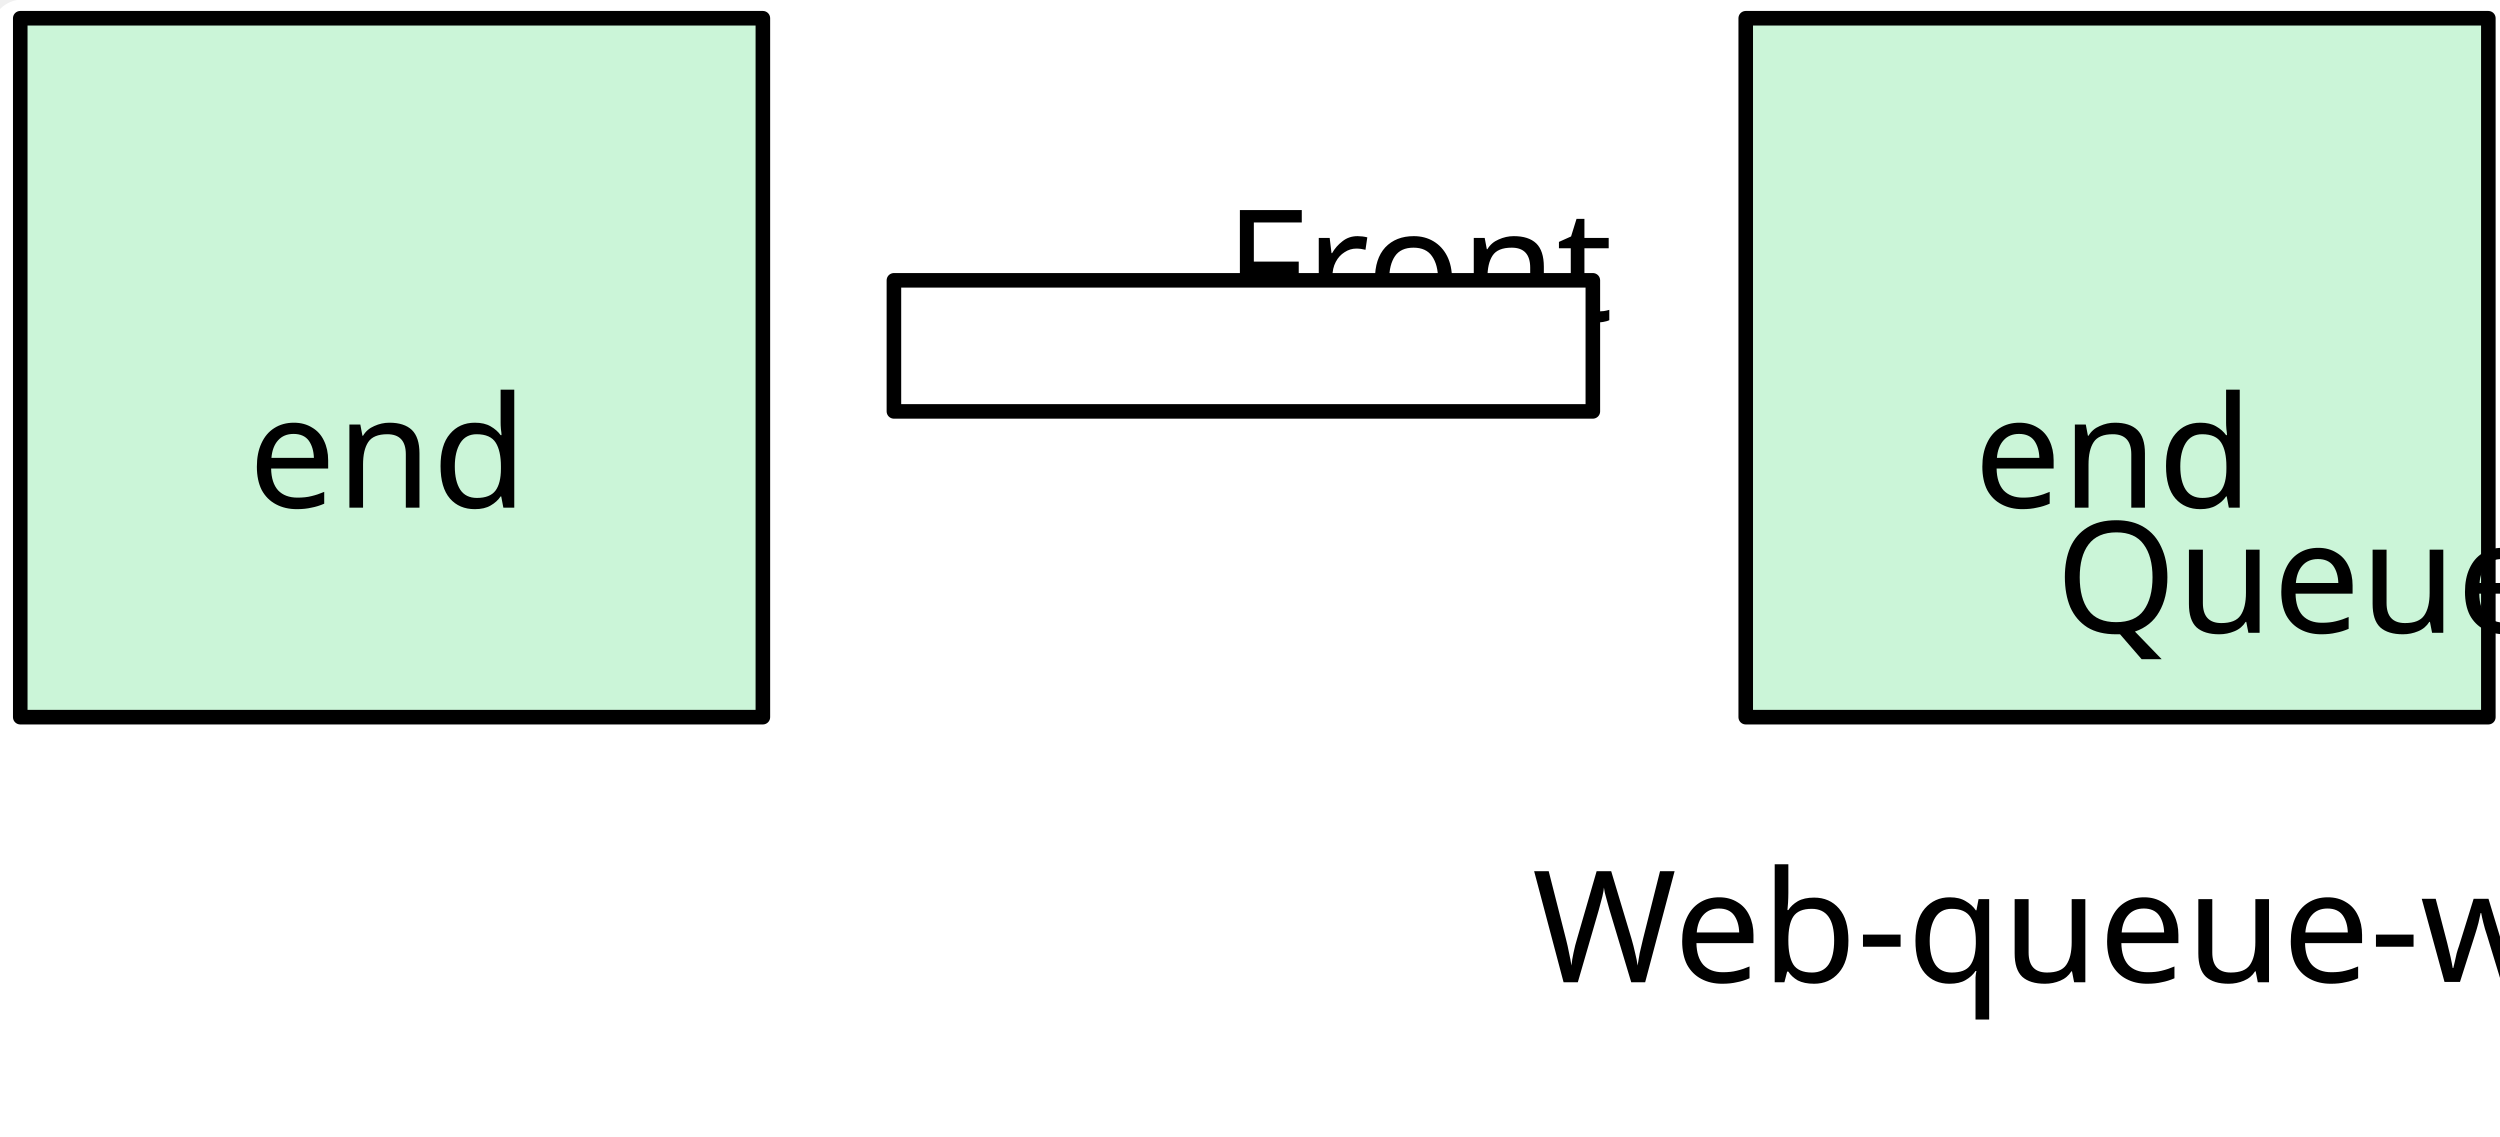
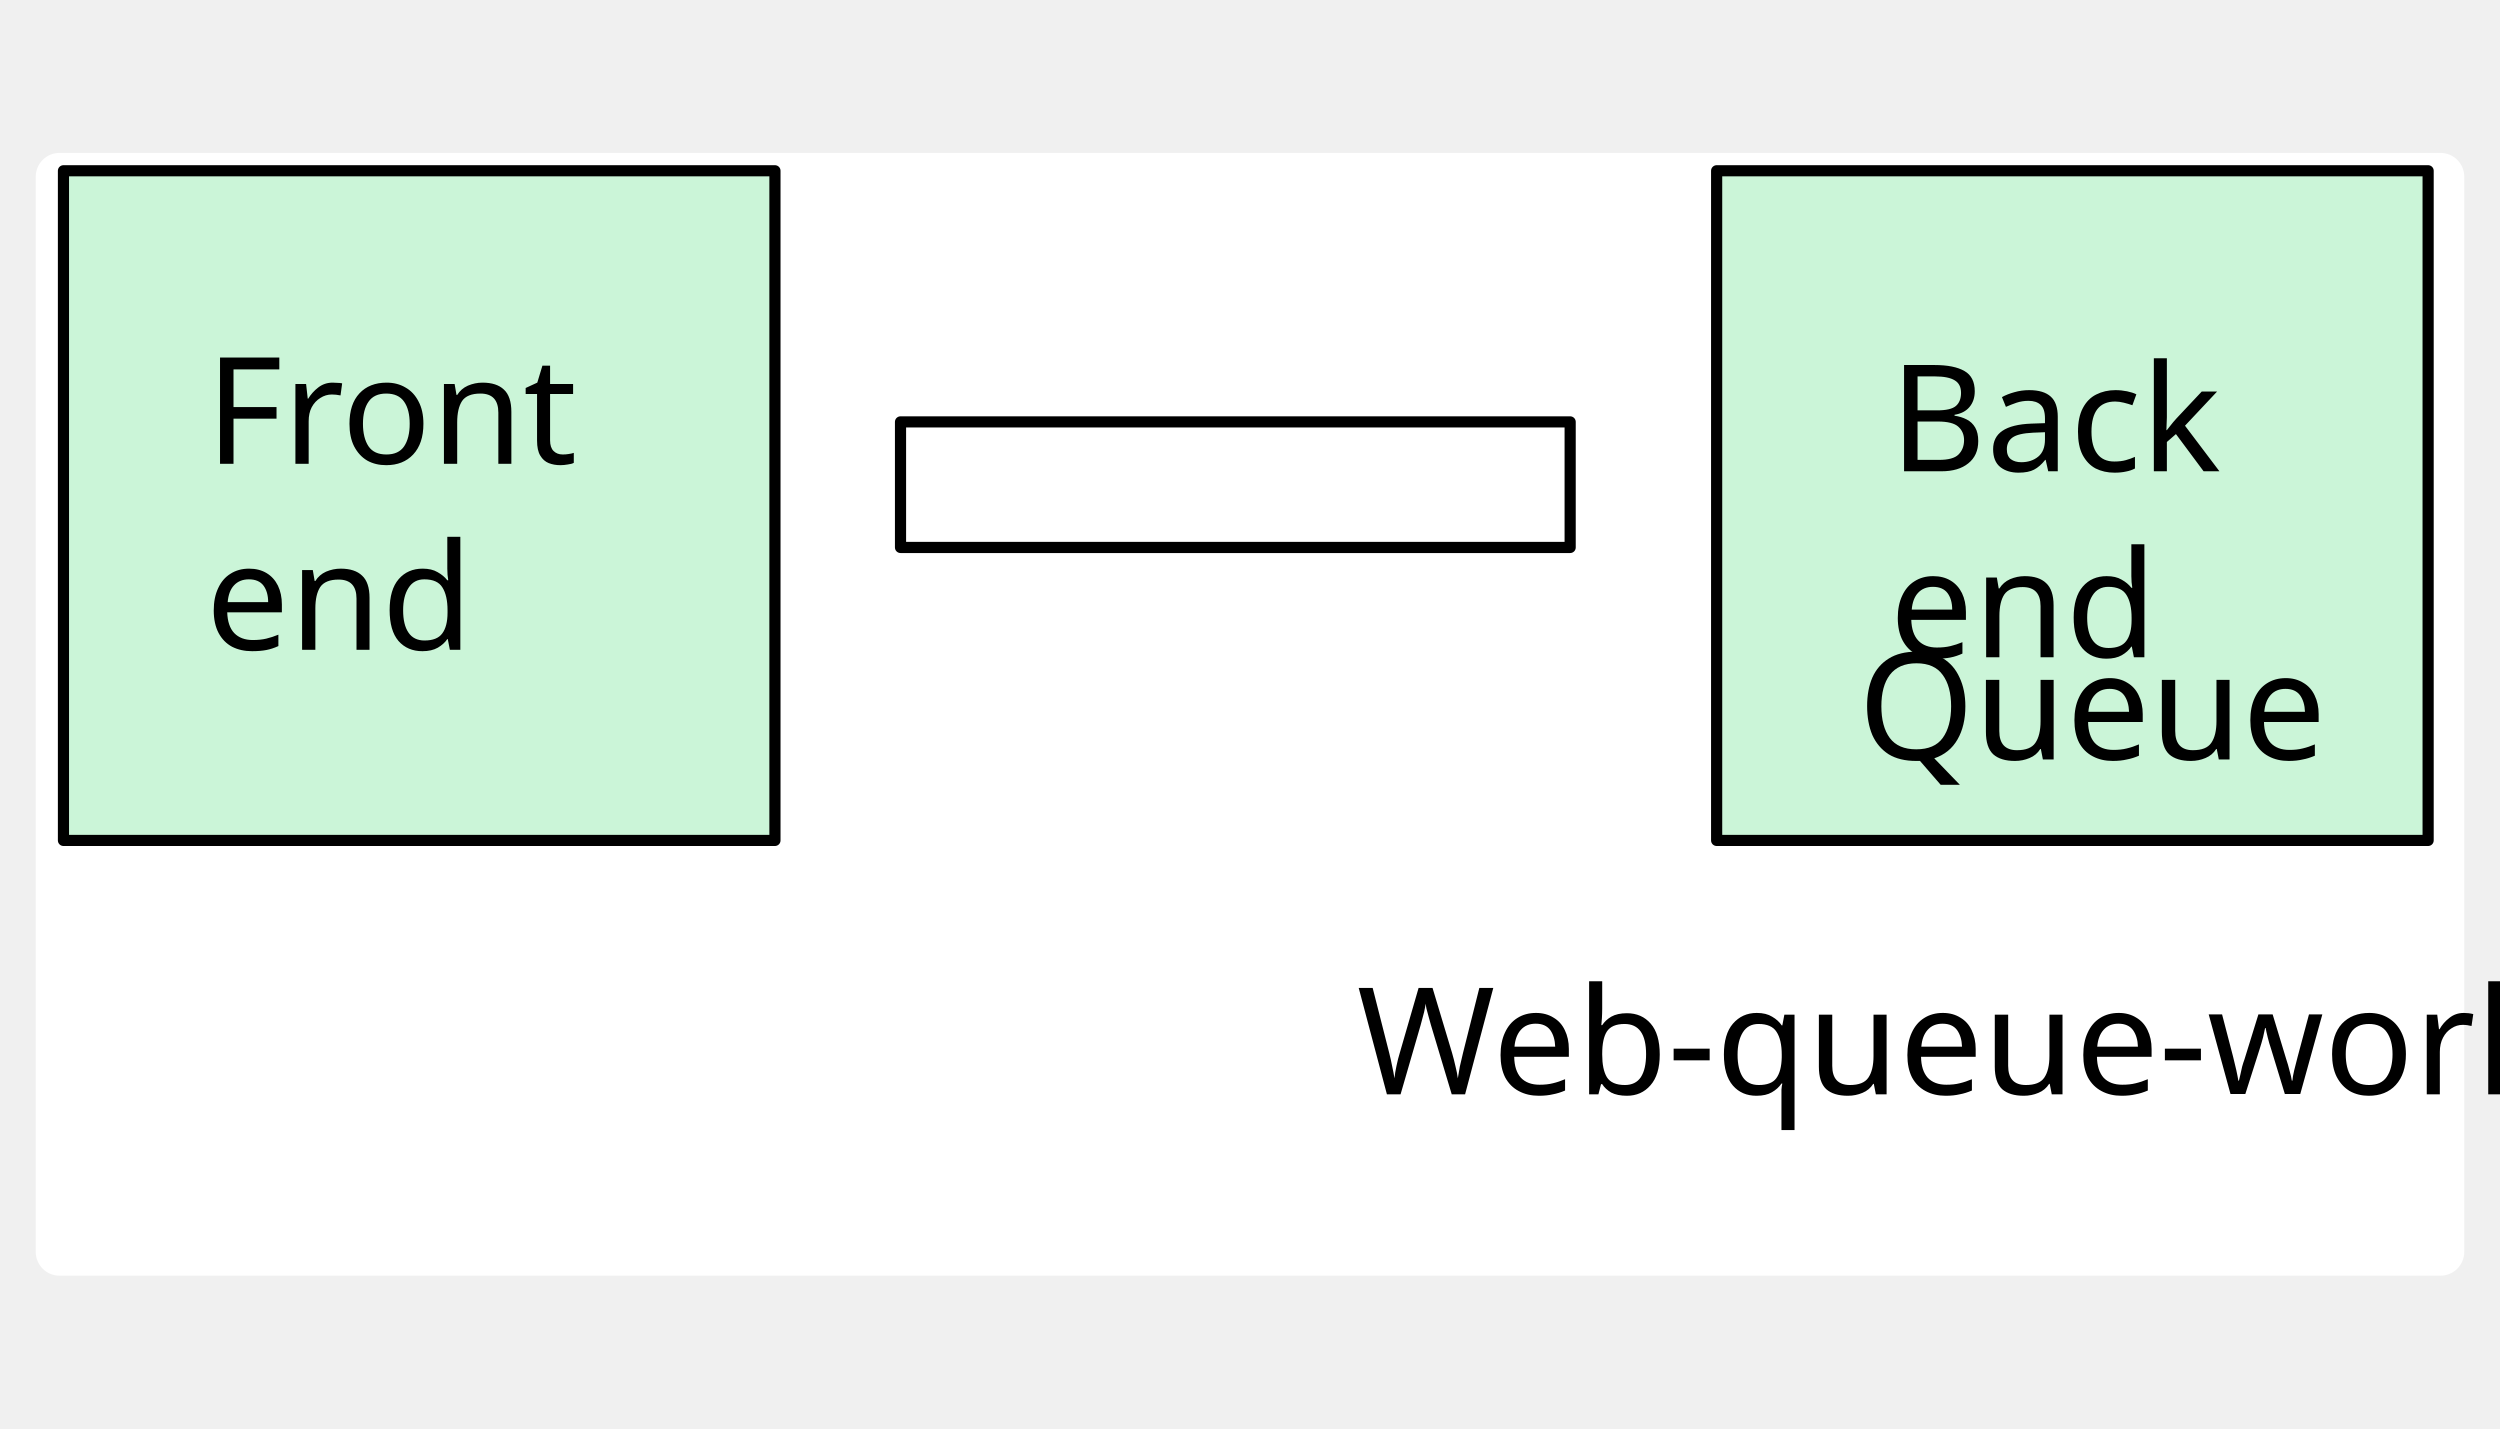
- <svg xmlns="http://www.w3.org/2000/svg" xmlns:ns1="http://schemas.microsoft.com/visio/2003/SVGExtensions/" width="1.788in" height="0.813in" viewBox="0 0 128.769 58.55" xml:space="preserve" color-interpolation-filters="sRGB" class="st6" id="svg2" version="1.1">
+ <svg xmlns="http://www.w3.org/2000/svg" xmlns:ns1="http://schemas.microsoft.com/visio/2003/SVGExtensions/" width="210" height="120" viewBox="0 0 168 96" xml:space="preserve" class="st6" id="svg2" version="1.1" style="font-size:12px;overflow:visible;color-interpolation-filters:sRGB;fill:none;fill-rule:evenodd;stroke-linecap:square;stroke-miterlimit:3">
  <defs id="defs60" />
  <ns1:documentProperties ns1:langID="1033" ns1:viewMarkup="false" />
  <style type="text/css" id="style4">
		.st1 {fill:#cbf5d8;stroke:#000000;stroke-linecap:round;stroke-linejoin:round;stroke-width:0.75}
		.st2 {fill:#000000;font-family:Segoe Print;font-size:0.667em}
		.st3 {font-size:1em}
		.st4 {fill:#ffffff;stroke:#000000;stroke-linecap:round;stroke-linejoin:round;stroke-width:0.75}
		.st5 {fill:none;stroke:none;stroke-linecap:round;stroke-linejoin:round;stroke-width:0.75}
		.st6 {fill:none;fill-rule:evenodd;font-size:12px;overflow:visible;stroke-linecap:square;stroke-miterlimit:3}
	</style>
-   <g id="layer2">
-     <rect style="fill:#ffffff;fill-opacity:1;stroke:none;stroke-width:1.6;stroke-linecap:round;stroke-miterlimit:4;stroke-dasharray:none;stroke-dashoffset:0;stroke-opacity:1" id="rect4223" width="130.558" height="60.361" x="-0.447" y="-0.022" rx="1.6" ry="1.6" />
-   </g>
-   <g id="layer1">
-     <g style="" ns1:mID="0" ns1:index="1" ns1:groupContext="foregroundPage" id="g6">
-       <ns1:pageProperties ns1:drawingScale="1" ns1:pageScale="1" ns1:drawingUnits="19" ns1:shadowOffsetX="9" ns1:shadowOffsetY="-9" />
-       <g id="group75-1" transform="translate(1.04336,-3.61087)" ns1:mID="75" ns1:groupContext="group">
-         <g id="shape37-2" ns1:mID="37" ns1:groupContext="shape" transform="translate(1.19904E-14,-18)">
-           <ns1:textBlock ns1:margins="rect(4,4,4,4)" />
-           <ns1:textRect cx="19.125" cy="40.55" width="38.25" height="36" />
-           <rect x="0" y="22.55" width="38.25" height="36" class="st1" id="rect18" />
-           <text x="7.93" y="38.15" class="st2" ns1:langID="1033" id="text20">
-             <ns1:paragraph ns1:horizAlign="1" />
-             <ns1:tabList />Front<ns1:newlineChar />
-             <tspan x="11.75" dy="1.2em" class="st3" id="tspan22">end</tspan>
-           </text>
-         </g>
-         <g id="shape42-6" ns1:mID="42" ns1:groupContext="shape" transform="translate(88.875,-18)">
-           <ns1:textBlock ns1:margins="rect(4,4,4,4)" />
-           <ns1:textRect cx="19.125" cy="40.55" width="38.25" height="36" />
-           <rect x="0" y="22.55" width="38.25" height="36" class="st1" id="rect29" />
-           <text x="9.45" y="38.15" class="st2" ns1:langID="1033" id="text31">
-             <ns1:paragraph ns1:horizAlign="1" />
-             <ns1:tabList />Back<ns1:newlineChar />
-             <tspan x="11.75" dy="1.2em" class="st3" id="tspan33">end</tspan>
-           </text>
-         </g>
-         <g id="shape43-10" ns1:mID="43" ns1:groupContext="shape" transform="translate(45,-33.75)">
-           <rect x="0" y="51.8" width="36" height="6.75" class="st4" id="rect38" />
-         </g>
-         <g id="shape45-12" ns1:mID="45" ns1:groupContext="shape" transform="translate(45,-18)">
-           <ns1:textBlock ns1:margins="rect(4,4,4,4)" />
-           <ns1:textRect cx="18" cy="51.8" width="36" height="13.5" />
-           <rect x="0" y="45.05" width="36" height="13.5" class="st5" id="rect45" />
-           <text x="5.72" y="54.2" class="st2" ns1:langID="1033" id="text47">
-             <ns1:paragraph ns1:horizAlign="1" />
-             <ns1:tabList />Queue</text>
-         </g>
-         <g id="shape48-15" ns1:mID="48" ns1:groupContext="shape" transform="translate(12.6563,0)">
-           <ns1:textBlock ns1:margins="rect(4,4,4,4)" />
-           <ns1:textRect cx="50.344" cy="51.8" width="100.69" height="13.5" />
-           <rect x="0" y="45.05" width="100.687" height="13.5" class="st5" id="rect54" />
-           <text x="11.12" y="54.2" class="st2" ns1:langID="1033" id="text56">
-             <ns1:paragraph ns1:horizAlign="1" />
-             <ns1:tabList />Web-queue-worker</text>
-         </g>
+   <g id="layer2" transform="translate(16.76681,28.11664)" />
+   <g id="layer1" transform="translate(16.76681,28.11664)">
+     <g id="g4232" transform="translate(2.401512,-10.27467)">
+       <rect ry="1.6" rx="1.6" y="-7.567" x="-16.767" height="75.451" width="163.197" id="rect4223" style="font-size:12px;overflow:visible;color-interpolation-filters:sRGB;fill:#ffffff;fill-opacity:1;fill-rule:evenodd;stroke:none;stroke-width:1.6;stroke-linecap:round;stroke-miterlimit:4;stroke-dasharray:none;stroke-dashoffset:0;stroke-opacity:1" />
+       <rect x="-14.904" y="-6.366" width="47.812" height="45" class="st1" id="rect18" style="fill:#cbf5d8;stroke:#000000;stroke-width:0.75;stroke-linecap:round;stroke-linejoin:round" />
+       <text x="-5.353" y="13.324" class="st2" ns1:langID="1033" id="text20" style="font-style:normal;font-variant:normal;font-weight:normal;font-stretch:normal;font-size:10px;line-height:125%;font-family:'Segoe Print';-inkscape-font-specification:'Segoe Print, Normal';text-align:start;writing-mode:lr-tb;text-anchor:start;fill:#000000">
+         <ns1:paragraph ns1:horizAlign="1" />
+         <ns1:tabList />
+         <ns1:newlineChar />
+         <tspan y="13.324" x="-5.353" id="tspan4220">Front</tspan>
+         <tspan y="25.824" x="-5.353" id="tspan4222">end</tspan>
+       </text>
+       <rect x="96.19" y="-6.366" width="47.812" height="45" class="st1" id="rect29" style="fill:#cbf5d8;stroke:#000000;stroke-width:0.75;stroke-linecap:round;stroke-linejoin:round" />
+       <text x="107.818" y="13.827" class="st2" ns1:langID="1033" id="text31" style="font-style:normal;font-variant:normal;font-weight:normal;font-stretch:normal;font-size:10px;line-height:125%;font-family:'Segoe Print';-inkscape-font-specification:'Segoe Print, Normal';text-align:start;writing-mode:lr-tb;text-anchor:start;fill:#000000">
+         <ns1:paragraph ns1:horizAlign="1" />
+         <ns1:tabList />
+         <ns1:newlineChar />
+         <tspan y="13.827" x="107.818" id="tspan4227">Back</tspan>
+         <tspan y="26.327" x="107.818" id="tspan4229">end</tspan>
+       </text>
+       <g transform="matrix(1.25,0,0,1.25,41.3463,-54.24059)" ns1:groupContext="shape" ns1:mID="43" id="shape43-10">
+         <rect style="fill:#ffffff;stroke:#000000;stroke-width:0.6;stroke-linecap:round;stroke-linejoin:round" id="rect38" class="st4" height="6.75" width="36" y="51.8" x="0" />
+       </g>
+       <g transform="matrix(1.25,0,0,1.25,41.3463,-34.55309)" ns1:groupContext="shape" ns1:mID="45" id="shape45-12">
+         <ns1:textBlock ns1:margins="rect(4,4,4,4)" />
+         <ns1:textRect height="13.5" width="36" cy="51.8" cx="18" />
+         <rect style="fill:none;stroke:none;stroke-width:0.75;stroke-linecap:round;stroke-linejoin:round" id="rect45" class="st5" height="13.5" width="36" y="45.05" x="0" />
+         <text style="font-size:8px;font-family:'Segoe Print';fill:#000000" id="text47" ns1:langID="1033" class="st2" y="54.2" x="5.72">
+           <ns1:paragraph ns1:horizAlign="1" />
+           <ns1:tabList />Queue</text>
+       </g>
+       <g transform="matrix(1.25,0,0,1.25,0.9166722,-12.05309)" ns1:groupContext="shape" ns1:mID="48" id="shape48-15">
+         <ns1:textBlock ns1:margins="rect(4,4,4,4)" />
+         <ns1:textRect height="13.5" width="100.69" cy="51.8" cx="50.344" />
+         <rect style="fill:none;stroke:none;stroke-width:0.75;stroke-linecap:round;stroke-linejoin:round" id="rect54" class="st5" height="13.5" width="100.687" y="45.05" x="0" />
+         <text style="font-size:8px;font-family:'Segoe Print';fill:#000000" id="text56" ns1:langID="1033" class="st2" y="54.2" x="11.12">
+           <ns1:paragraph ns1:horizAlign="1" />
+           <ns1:tabList />Web-queue-worker</text>
      </g>
    </g>
  </g>
</svg>
